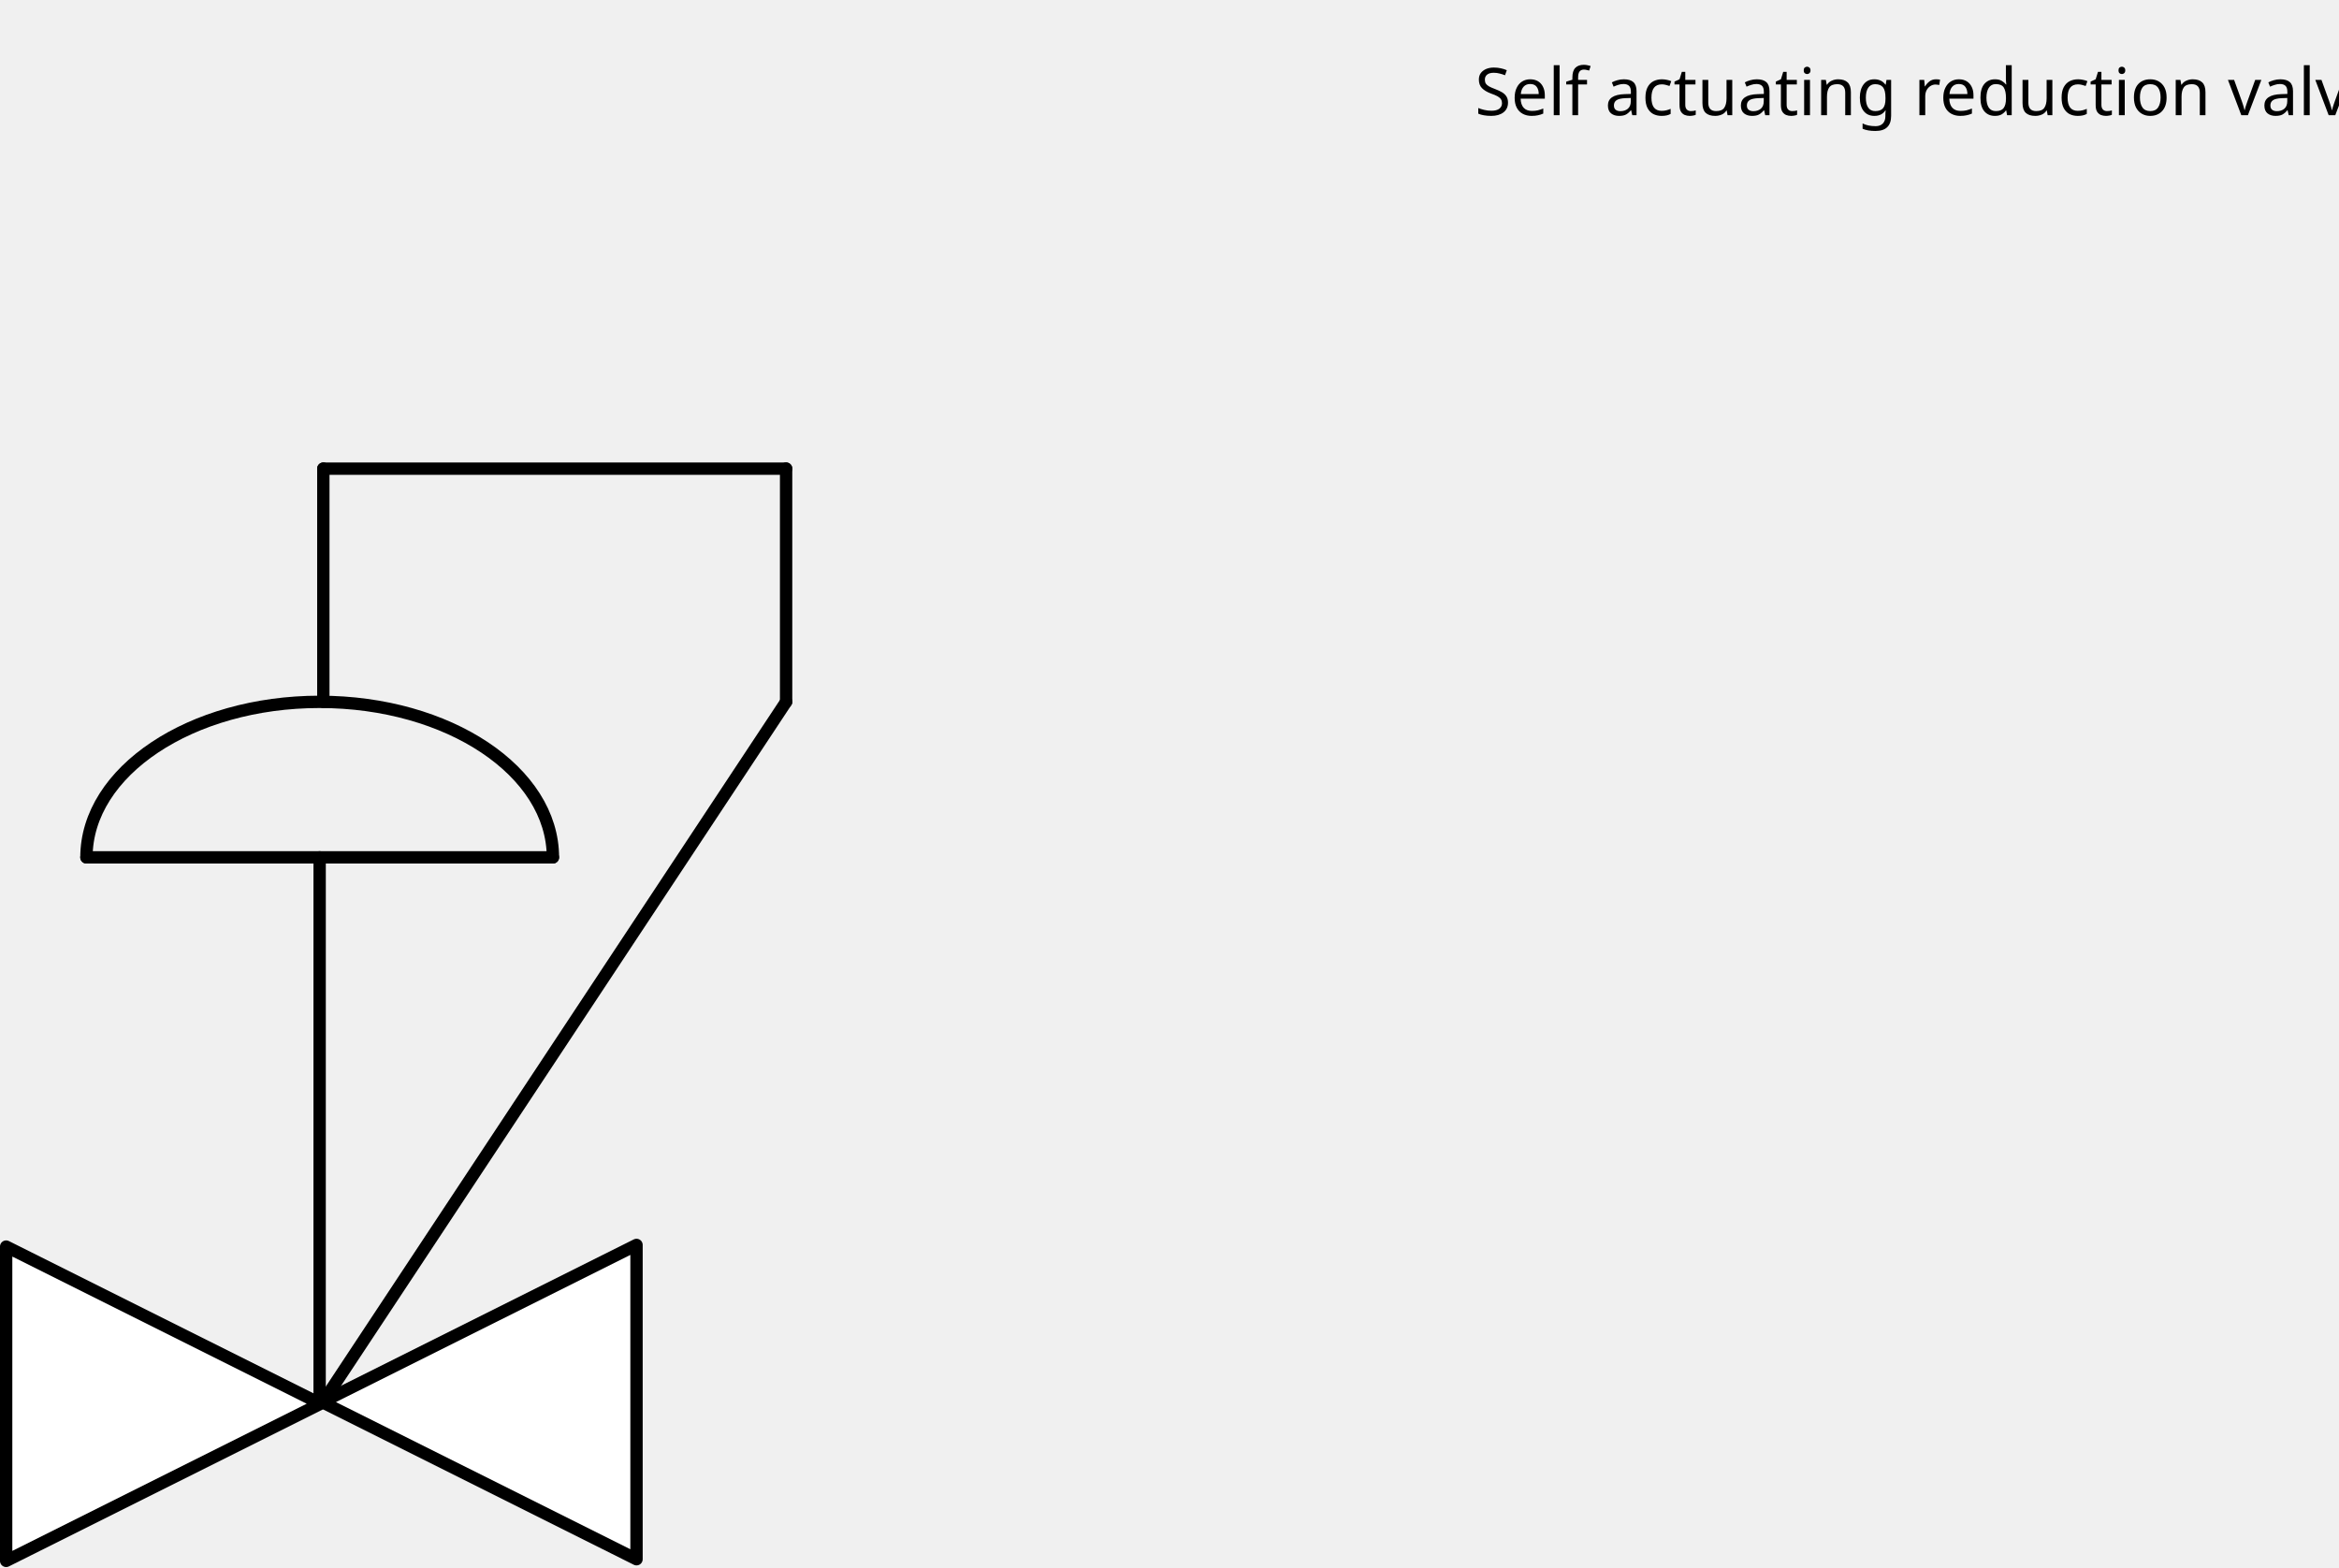
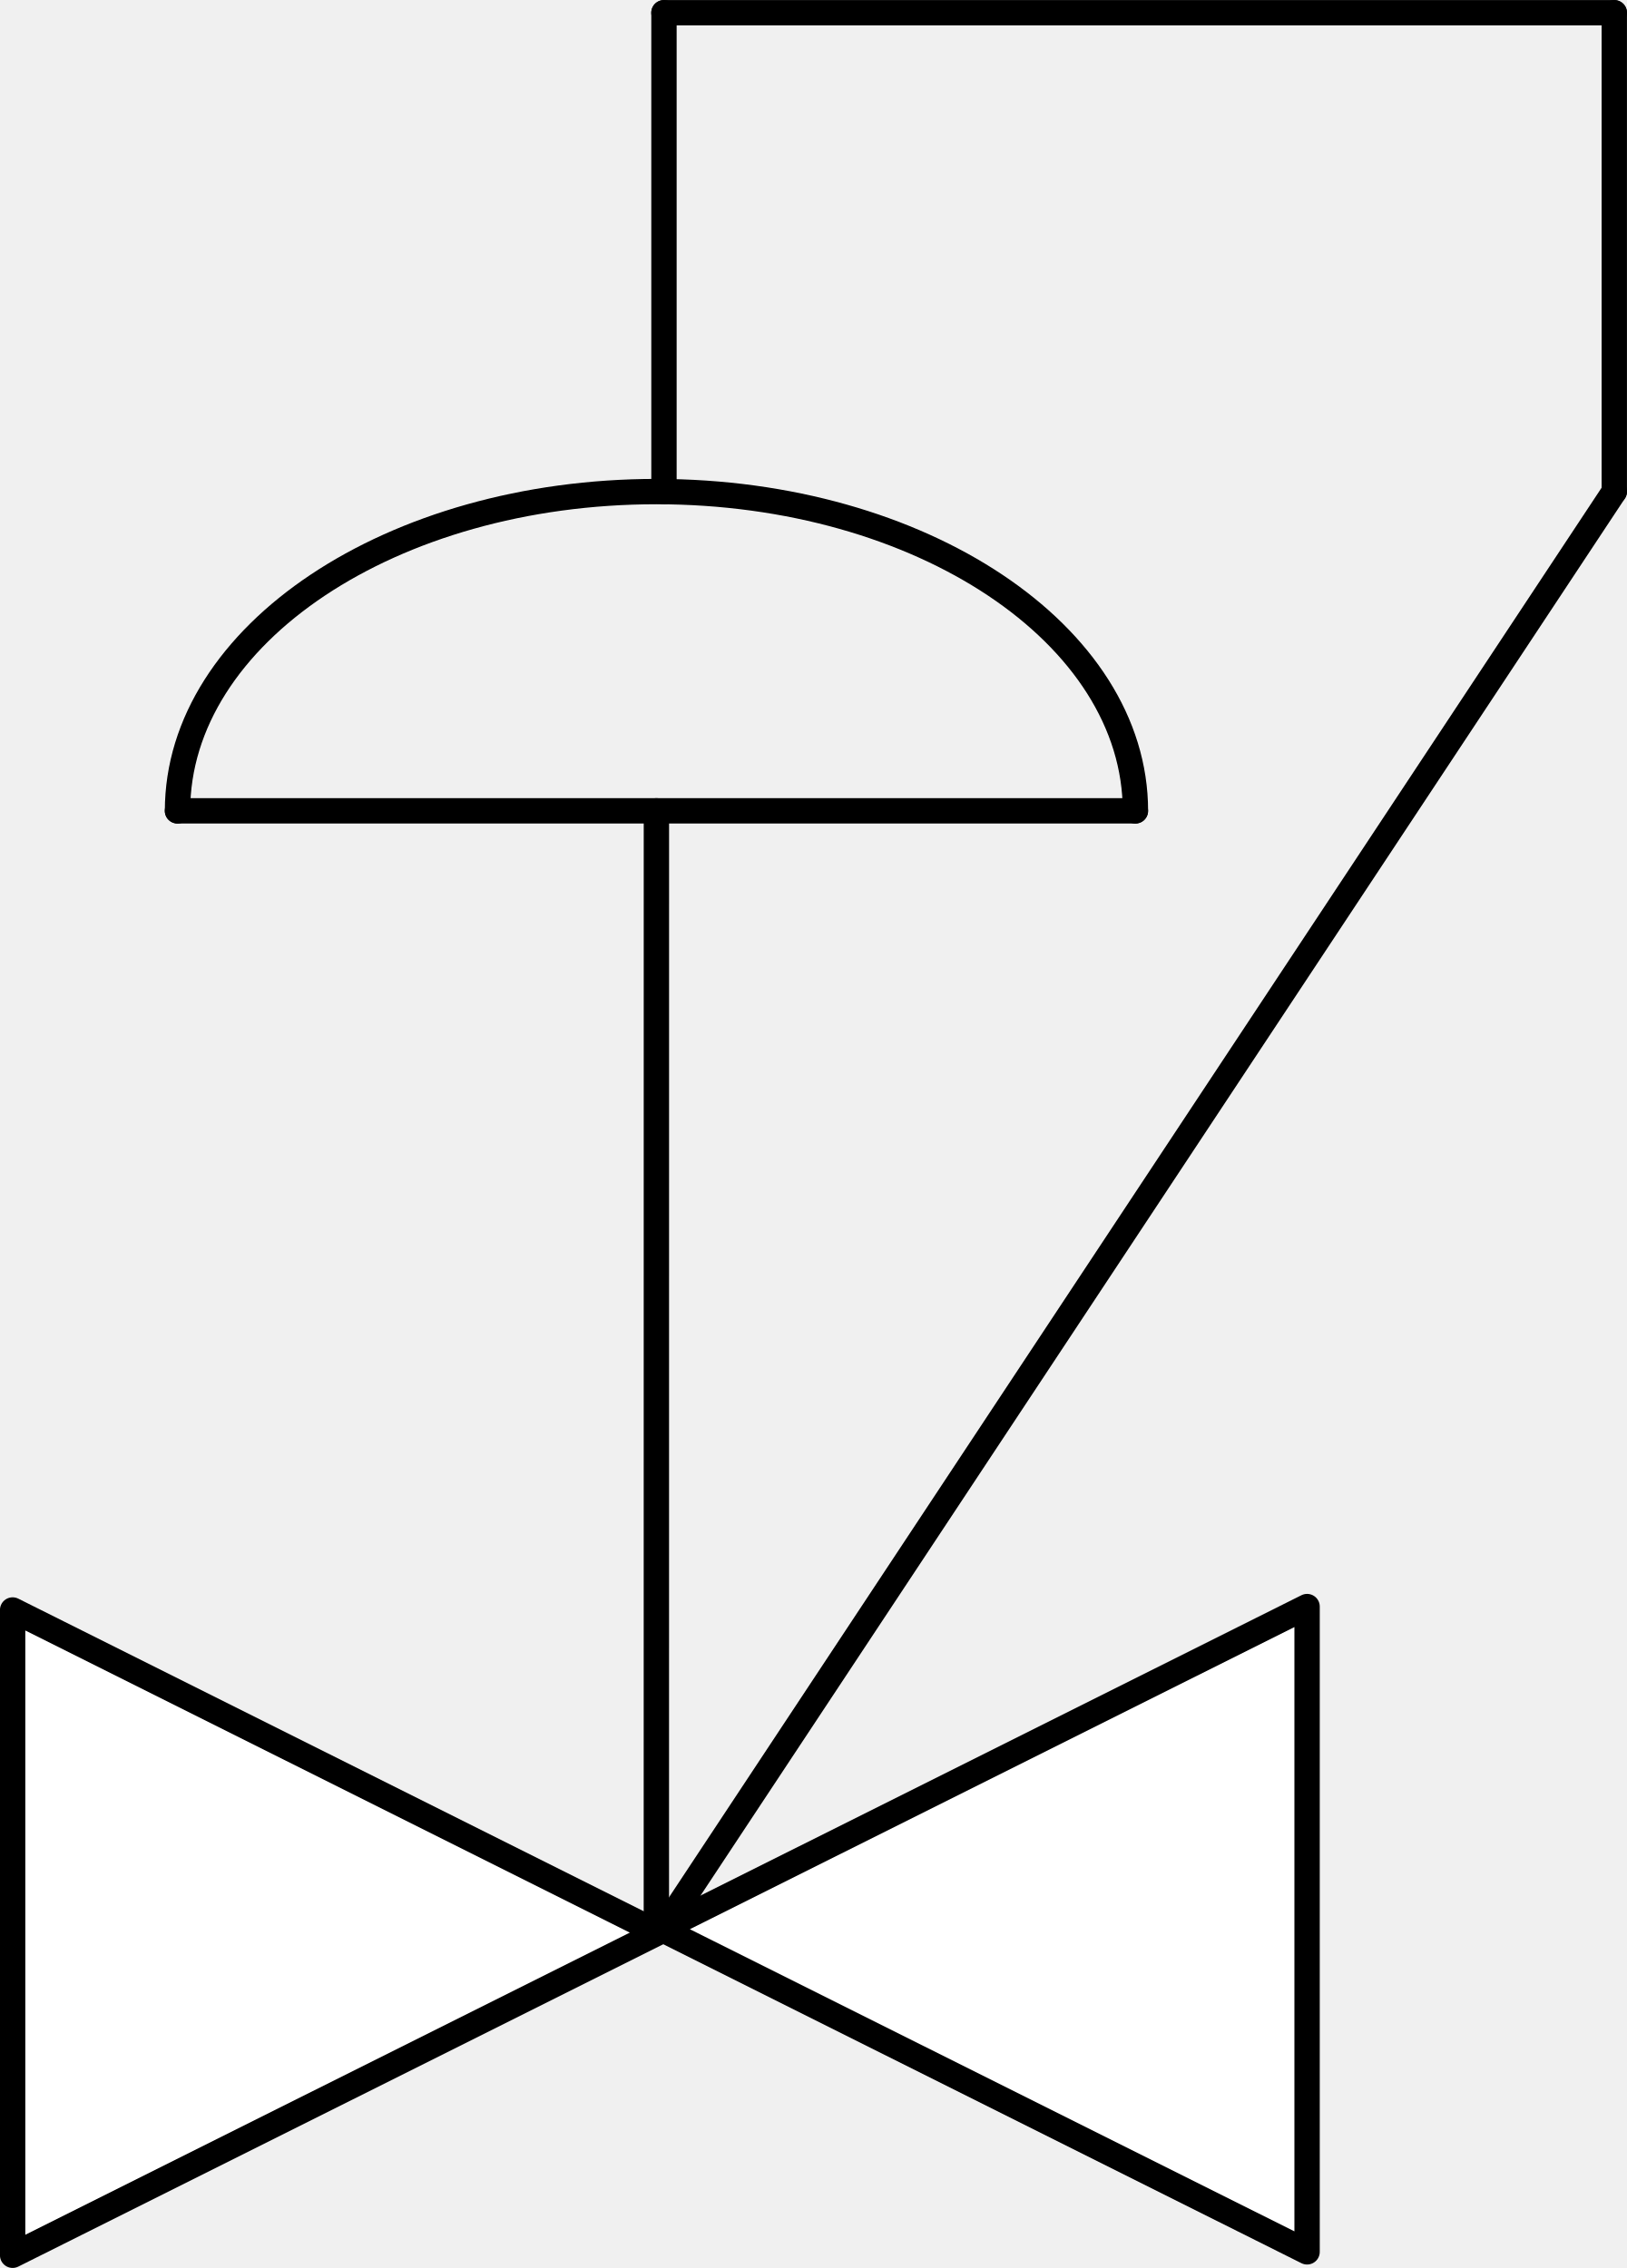
- <svg xmlns="http://www.w3.org/2000/svg" width="5.922in" height="3.968in" viewBox="0 0 426.408 285.676" xml:space="preserve" color-interpolation-filters="sRGB" class="st6">
+ <svg xmlns="http://www.w3.org/2000/svg" width="2.006in" height="2.797in" viewBox="0 0 144.439 201.386" xml:space="preserve" color-interpolation-filters="sRGB" class="st4">
  <style type="text/css">
	
		.st1 {fill:#ffffff;stroke:#000000;stroke-linecap:round;stroke-linejoin:round;stroke-width:2.25}
		.st2 {stroke:#000000;stroke-linecap:round;stroke-linejoin:round;stroke-width:2.25}
		.st3 {fill:none}
- 		.st4 {fill:none;stroke:none;stroke-linecap:round;stroke-linejoin:round;stroke-width:0.75}
- 		.st5 {fill:#000000;font-family:Calibri;font-size:1em}
- 		.st6 {fill:none;fill-rule:evenodd;font-size:12px;overflow:visible;stroke-linecap:square;stroke-miterlimit:3}
+ 		.st4 {fill:none;fill-rule:evenodd;font-size:12px;overflow:visible;stroke-linecap:square;stroke-miterlimit:3}
	
	</style>
  <g>
-     <g id="shape1406-1" transform="translate(286.801,227.248) rotate(90)">
-       <path d="M57.3 285.68 L28.65 228.37 L0 285.68 L57.3 285.68 Z" class="st1" />
+     <g id="shape1406-1" transform="translate(202.511,142.959) rotate(90)">
+       <path d="M57.3 201.39 L28.65 144.08 L0 201.39 L57.3 201.39 Z" class="st1" />
    </g>
-     <g id="shape1412-3" transform="translate(-169.641,284.246) rotate(-90)">
-       <path d="M57.3 285.68 L28.65 228.37 L0 285.68 L57.3 285.68 Z" class="st1" />
+     <g id="shape1412-3" transform="translate(-85.3513,199.956) rotate(-90)">
+       <path d="M57.3 201.39 L28.65 144.08 L0 201.39 L57.3 201.39 Z" class="st1" />
    </g>
-     <g id="shape1424-5" transform="translate(-226.735,127.934) rotate(-90)">
-       <path d="M0 285.68 L42.52 285.68" class="st2" />
+     <g id="shape1424-5" transform="translate(-142.445,43.6447) rotate(-90)">
+       <path d="M0 201.39 L42.52 201.39" class="st2" />
    </g>
    <g id="shape1425-8" transform="translate(58.9408,-200.261)">
-       <path d="M0 285.68 L84.37 285.68" class="st2" />
+       <path d="M0 201.39 L84.37 201.39" class="st2" />
    </g>
-     <g id="shape1426-11" transform="translate(428.99,85.4144) rotate(90)">
-       <path d="M0 285.68 L42.52 285.68" class="st2" />
+     <g id="shape1426-11" transform="translate(344.701,1.125) rotate(90)">
+       <path d="M0 201.39 L42.52 201.39" class="st2" />
    </g>
-     <g id="shape1427-14" transform="translate(381.583,285.536) rotate(123.483)">
-       <path d="M0 285.68 L152.94 285.68" class="st2" />
+     <g id="shape1427-14" transform="translate(311.281,154.746) rotate(123.483)">
+       <path d="M0 201.39 L152.94 201.39" class="st2" />
    </g>
    <g id="group1428-17" transform="translate(15.7554,-30.1824)">
      <g id="shape1429-18" transform="translate(0,-99.212)">
-         <path d="M0 285.68 L85.04 285.68" class="st2" />
+         <path d="M0 201.39 L85.04 201.39" class="st2" />
      </g>
-       <g id="shape1430-21" transform="translate(328.197,186.48) rotate(90.0023)">
-         <path d="M0 285.68 L99.21 285.68" class="st2" />
+       <g id="shape1430-21" transform="translate(243.908,102.188) rotate(90.0023)">
+         <path d="M0 201.39 L99.21 201.39" class="st2" />
      </g>
      <g id="shape1431-24" transform="translate(0.00401742,-99.2067)">
-         <path d="M85.04 285.68 A42.518 28.352 -180 1 0 0 285.68 L85.04 285.68 Z" class="st3" />
-         <path d="M85.04 285.68 A42.518 28.352 -180 1 0 0 285.68" class="st2" />
+         <path d="M85.04 201.39 A42.518 28.352 -180 1 0 0 201.39 L85.04 201.39 Z" class="st3" />
+         <path d="M85.04 201.39 A42.518 28.352 -180 1 0 0 201.39" class="st2" />
      </g>
-     </g>
-     <g id="shape1434-27" transform="translate(255.954,-251.285)">
-       <rect x="0" y="251.66" width="170.079" height="34.016" class="st4" />
-       <text x="12.93" y="272.27" class="st5">Self actuating reduction valve</text>
    </g>
  </g>
</svg>
